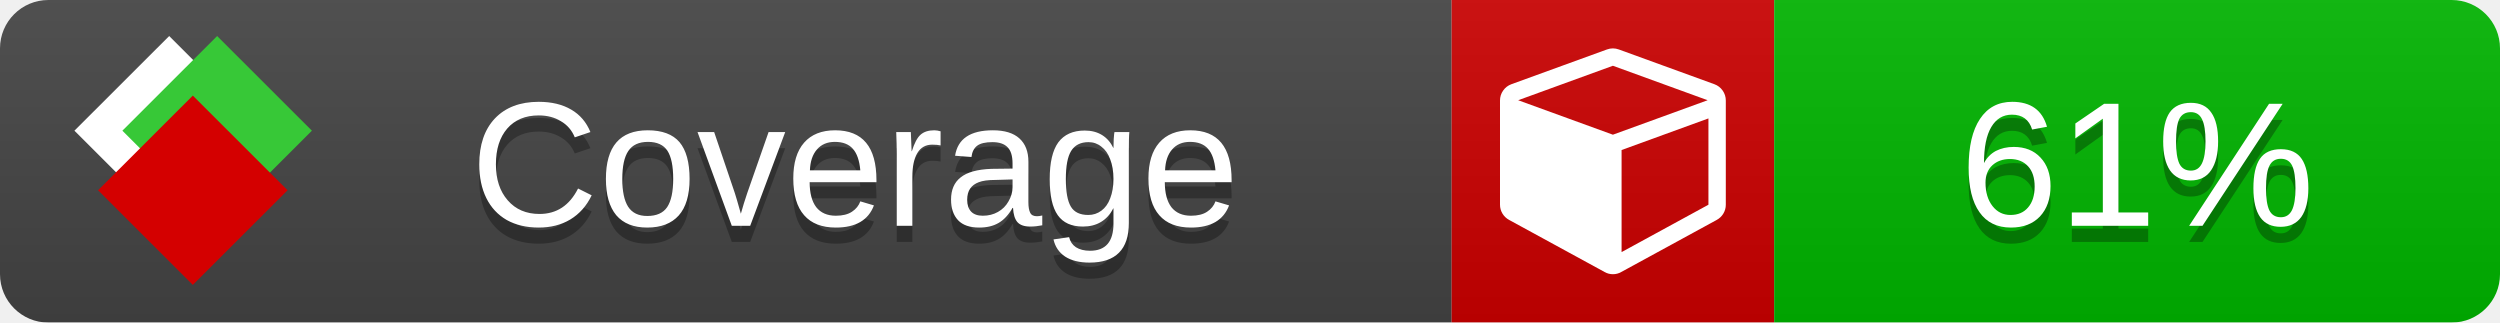
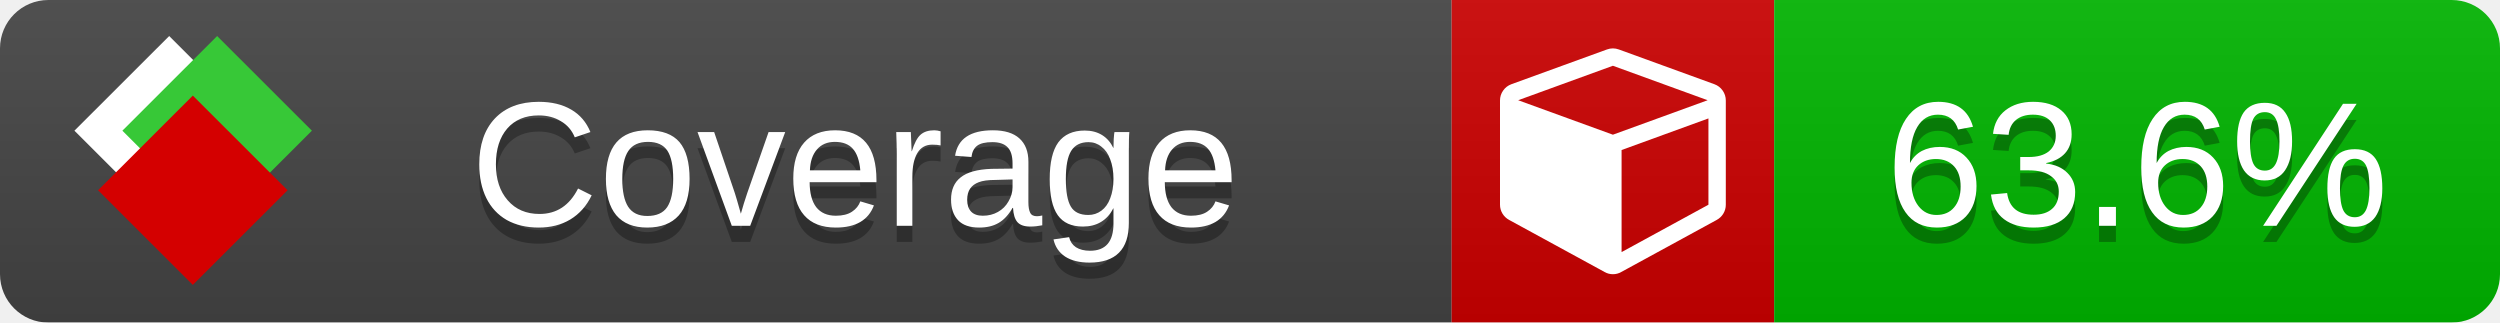
<svg xmlns="http://www.w3.org/2000/svg" xmlns:xlink="http://www.w3.org/1999/xlink" width="155" height="20">
  <style type="text/css">
          
            @keyframes fade1 {
                0% { visibility: visible; opacity: 1; }
               23% { visibility: visible; opacity: 1; }
               25% { visibility: hidden; opacity: 0; }
               48% { visibility: hidden; opacity: 0; }
               50% { visibility: hidden; opacity: 0; }
               73% { visibility: hidden; opacity: 0; }
               75% { visibility: hidden; opacity: 0; }
               98% { visibility: hidden; opacity: 0; }
              100% { visibility: visible; opacity: 1; }
            }
            @keyframes fade2 {
                0% { visibility: hidden; opacity: 0; }
               23% { visibility: hidden; opacity: 0; }
               25% { visibility: visible; opacity: 1; }
               48% { visibility: visible; opacity: 1; }
               50% { visibility: hidden; opacity: 0; }
               73% { visibility: hidden; opacity: 0; }
               75% { visibility: hidden; opacity: 0; }
               98% { visibility: hidden; opacity: 0; }
              100% { visibility: hidden; opacity: 0; }
            }
            @keyframes fade3 {
                0% { visibility: hidden; opacity: 0; }
               23% { visibility: hidden; opacity: 0; }
               25% { visibility: hidden; opacity: 0; }
               48% { visibility: hidden; opacity: 0; }
               50% { visibility: visible; opacity: 1; }
               73% { visibility: visible; opacity: 1; }
               75% { visibility: hidden; opacity: 0; }
               98% { visibility: hidden; opacity: 0; }
              100% { visibility: hidden; opacity: 0; }
            }
            @keyframes fade4 {
                0% { visibility: hidden; opacity: 0; }
               23% { visibility: hidden; opacity: 0; }
               25% { visibility: hidden; opacity: 0; }
               48% { visibility: hidden; opacity: 0; }
               50% { visibility: hidden; opacity: 0; }
               73% { visibility: hidden; opacity: 0; }
               75% { visibility: visible; opacity: 1; }
               98% { visibility: visible; opacity: 1; }
              100% { visibility: hidden; opacity: 0; }
            }
            .linecoverage {
                animation-duration: 15s;
                animation-name: fade1;
                animation-iteration-count: infinite;
            }
            .branchcoverage {
                animation-duration: 15s;
                animation-name: fade2;
                animation-iteration-count: infinite;
            }
            .methodcoverage {
                animation-duration: 15s;
                animation-name: fade3;
                animation-iteration-count: infinite;
            }
            .fullmethodcoverage {
                animation-duration: 15s;
                animation-name: fade4;
                animation-iteration-count: infinite;
            }
          
    </style>
  <defs>
    <linearGradient id="gradient" x2="0" y2="100%">
      <stop offset="0" stop-color="#bbb" stop-opacity=".1" />
      <stop offset="1" stop-opacity=".1" />
    </linearGradient>
    <linearGradient id="c">
      <stop offset="0" stop-color="#d40000" />
      <stop offset="1" stop-color="#ff2a2a" />
    </linearGradient>
    <linearGradient id="a">
      <stop offset="0" stop-color="#e0e0de" />
      <stop offset="1" stop-color="#fff" />
    </linearGradient>
    <linearGradient id="b">
      <stop offset="0" stop-color="#37c837" />
      <stop offset="1" stop-color="#217821" />
    </linearGradient>
    <linearGradient xlink:href="#a" id="e" x1="106.44" x2="69.96" y1="-11.96" y2="-46.84" gradientTransform="matrix(-.8426 -.00045 -.00045 -.8426 -94.27 -75.82)" gradientUnits="userSpaceOnUse" />
    <linearGradient xlink:href="#b" id="f" x1="56.19" x2="77.97" y1="-23.45" y2="10.62" gradientTransform="matrix(.8426 .00045 .00045 .8426 94.27 75.82)" gradientUnits="userSpaceOnUse" />
    <linearGradient xlink:href="#c" id="g" x1="79.98" x2="132.9" y1="10.79" y2="10.79" gradientTransform="matrix(.8426 .00045 .00045 .8426 94.27 75.82)" gradientUnits="userSpaceOnUse" />
    <mask id="mask">
      <rect width="155" height="20" rx="3" fill="#fff" />
    </mask>
    <g id="icon" transform="matrix(.04486 0 0 .04481 -.48 -.63)">
      <rect width="52.92" height="52.92" x="-109.72" y="-27.13" fill="url(#e)" transform="rotate(-135)" />
      <rect width="52.92" height="52.92" x="70.19" y="-39.18" fill="url(#f)" transform="rotate(45)" />
      <rect width="52.92" height="52.92" x="80.05" y="-15.74" fill="url(#g)" transform="rotate(45)" />
    </g>
  </defs>
  <g mask="url(#mask)">
    <rect x="0" y="0" width="90" height="20" fill="#444" />
    <rect x="90" y="0" width="20" height="20" fill="#c00" />
    <rect x="110" y="0" width="45" height="20" fill="#00B600" />
    <rect x="0" y="0" width="155" height="20" fill="url(#gradient)" />
  </g>
  <g>
    <path class="" fill="#fff" d="m 100.538,15.629 5.385,-2.936 v -5.351 l -5.385,1.96 z M 100,8.351 105.873,6.214 100,4.077 94.127,6.214 Z m 7,-2.12 v 6.462 q 0,0.294 -0.151,0.547 -0.151,0.252 -0.412,0.395 l -5.923,3.231 q -0.236,0.135 -0.513,0.135 -0.278,0 -0.513,-0.135 l -5.923,-3.231 Q 93.303,13.492 93.151,13.239 93,12.987 93,12.692 v -6.462 q 0,-0.337 0.194,-0.614 0.194,-0.278 0.513,-0.395 l 5.923,-2.154 q 0.185,-0.067 0.37,-0.067 0.185,0 0.37,0.067 l 5.923,2.154 q 0.32,0.118 0.513,0.395 Q 107,5.894 107,6.231 Z" />
  </g>
  <g fill="#fff" text-anchor="middle" font-family="Verdana,Arial,Geneva,sans-serif" font-size="11">
    <a xlink:href="https://github.com/danielpalme/ReportGenerator" target="_top">
      <use xlink:href="#icon" transform="translate(3,1) scale(3.5)" />
    </a>
    <text x="53" y="15" fill="#010101" fill-opacity=".3">Coverage</text>
    <text x="53" y="14" fill="#fff">Coverage</text>
-     <text class="" x="132.5" y="15" fill="#010101" fill-opacity=".3">61%</text>
-     <text class="" x="132.5" y="14">61%</text>
+     <text class="" x="132.5" y="15" fill="#010101" fill-opacity=".3">63.6%</text>
+     <text class="" x="132.5" y="14">63.6%</text>
  </g>
  <g>
    <rect class="" x="90" y="0" width="65" height="20" fill-opacity="0" />
  </g>
</svg>
